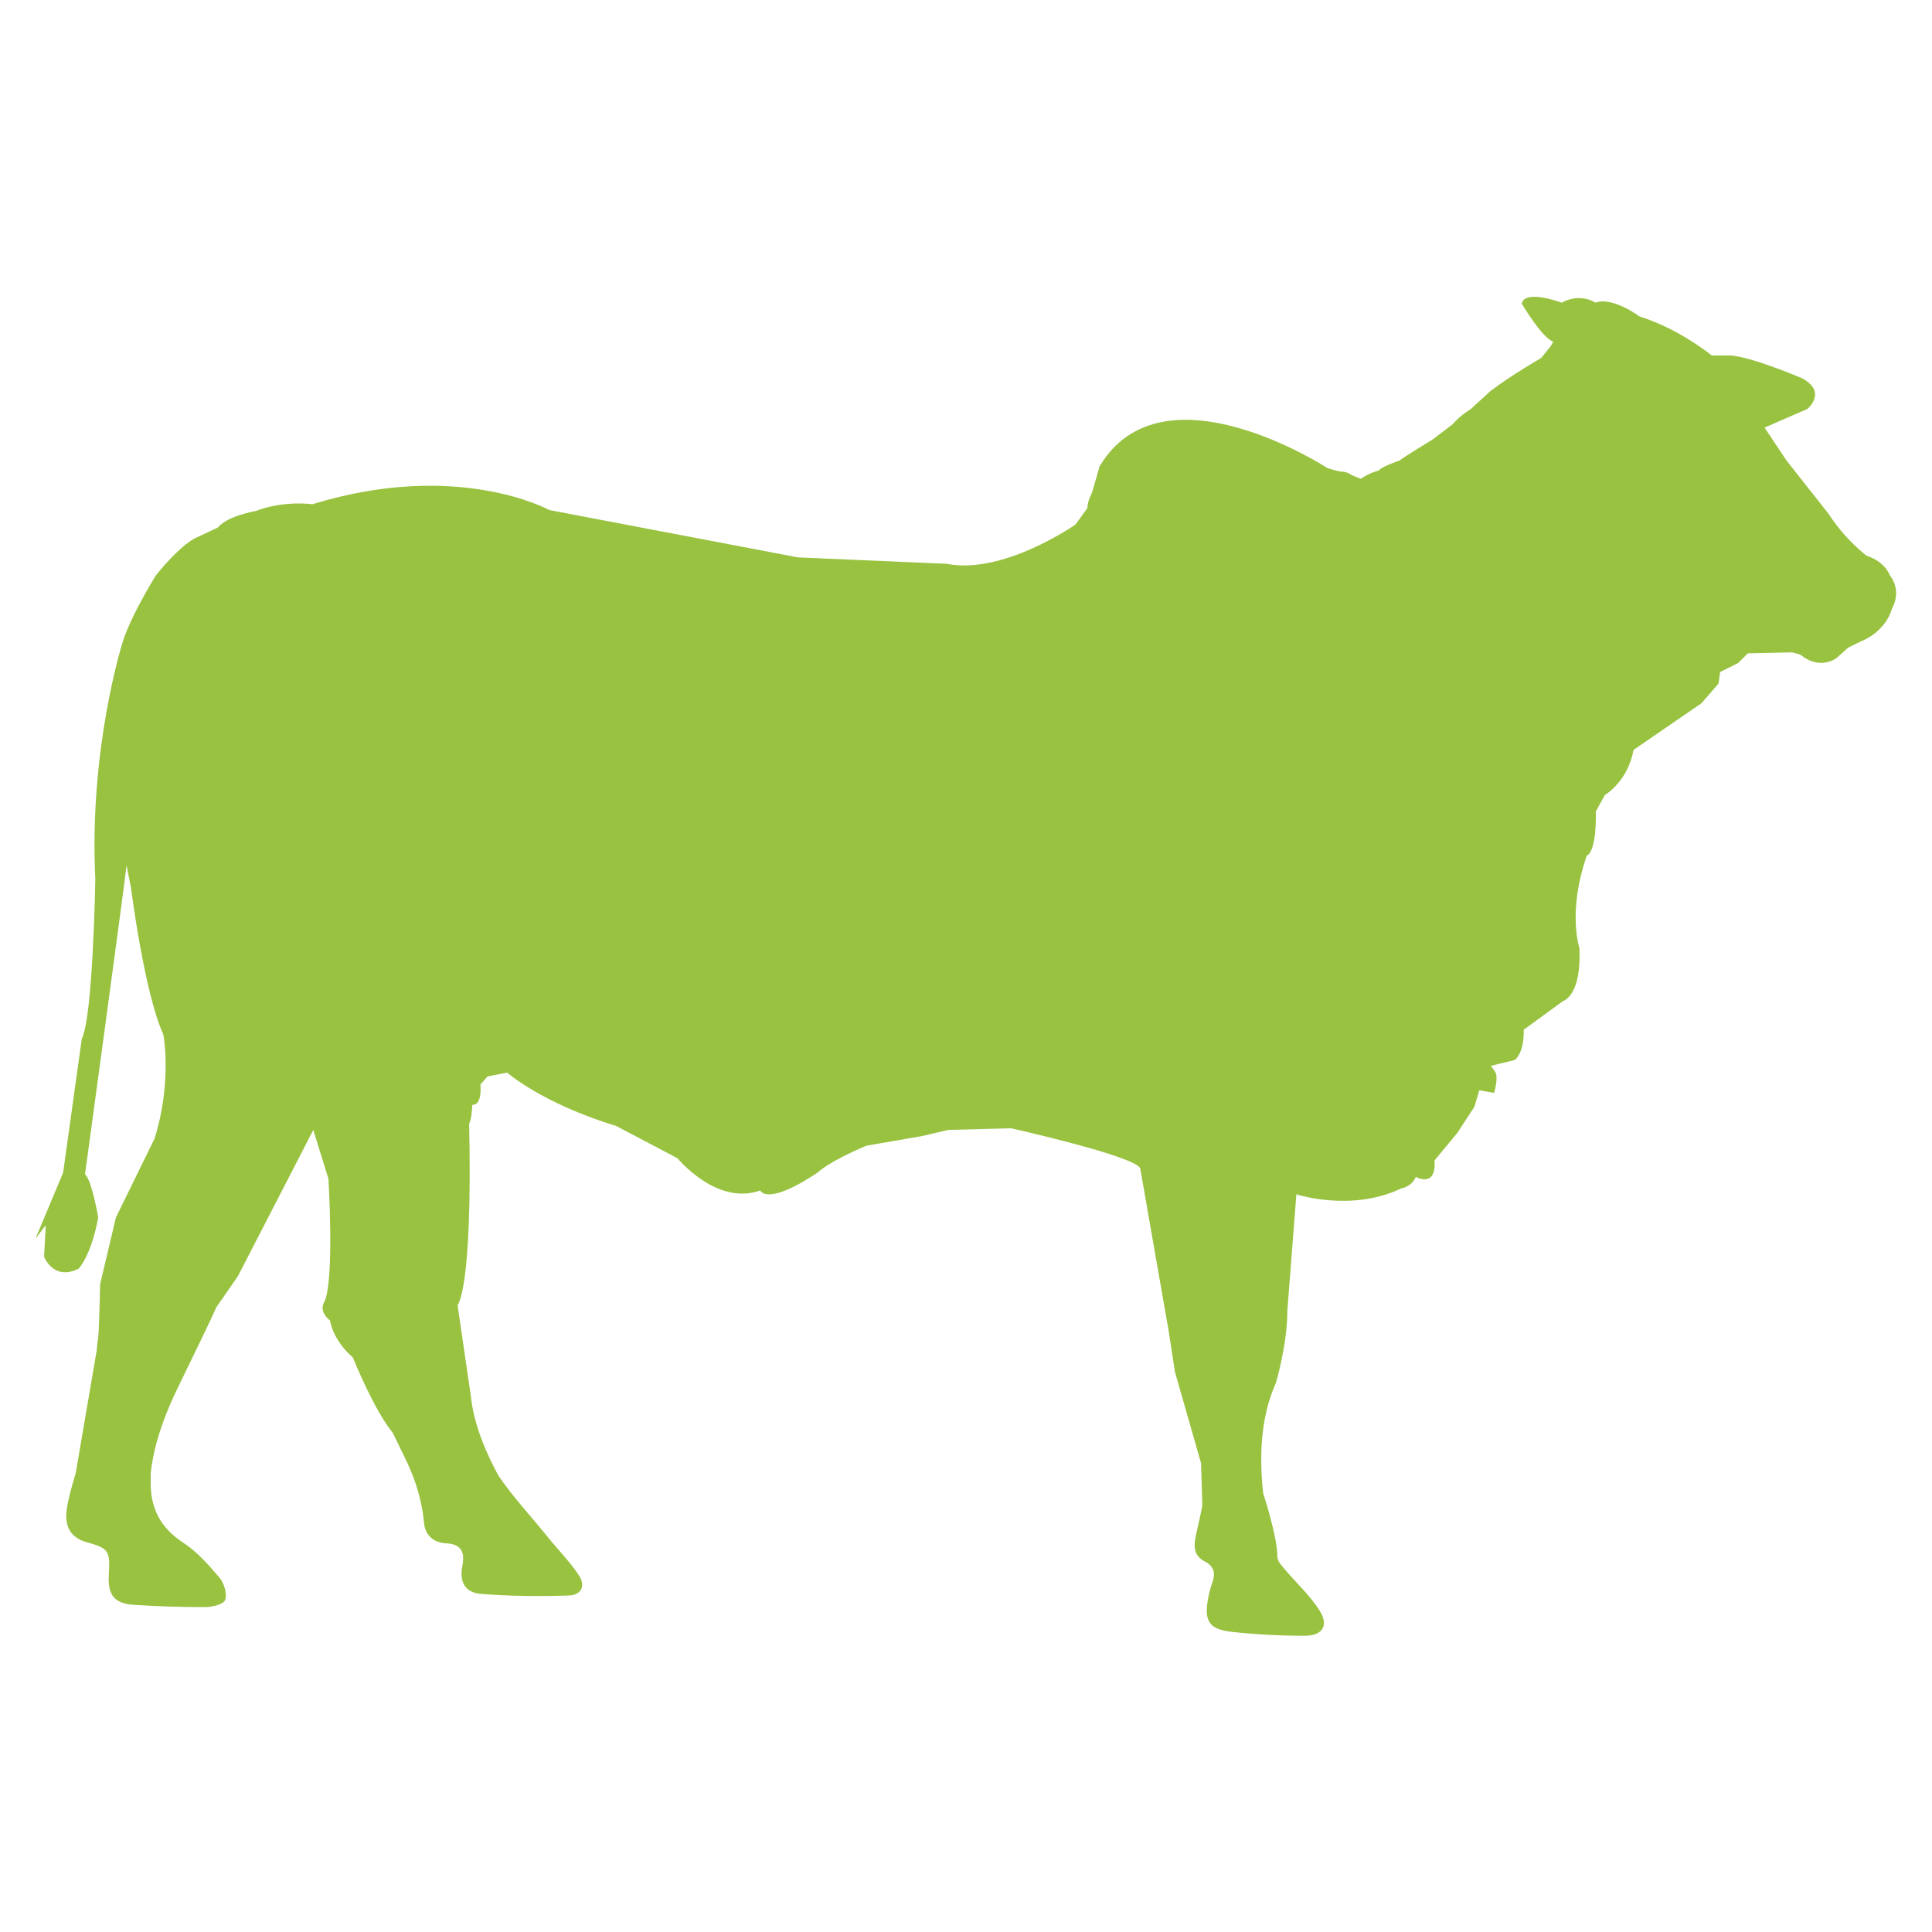
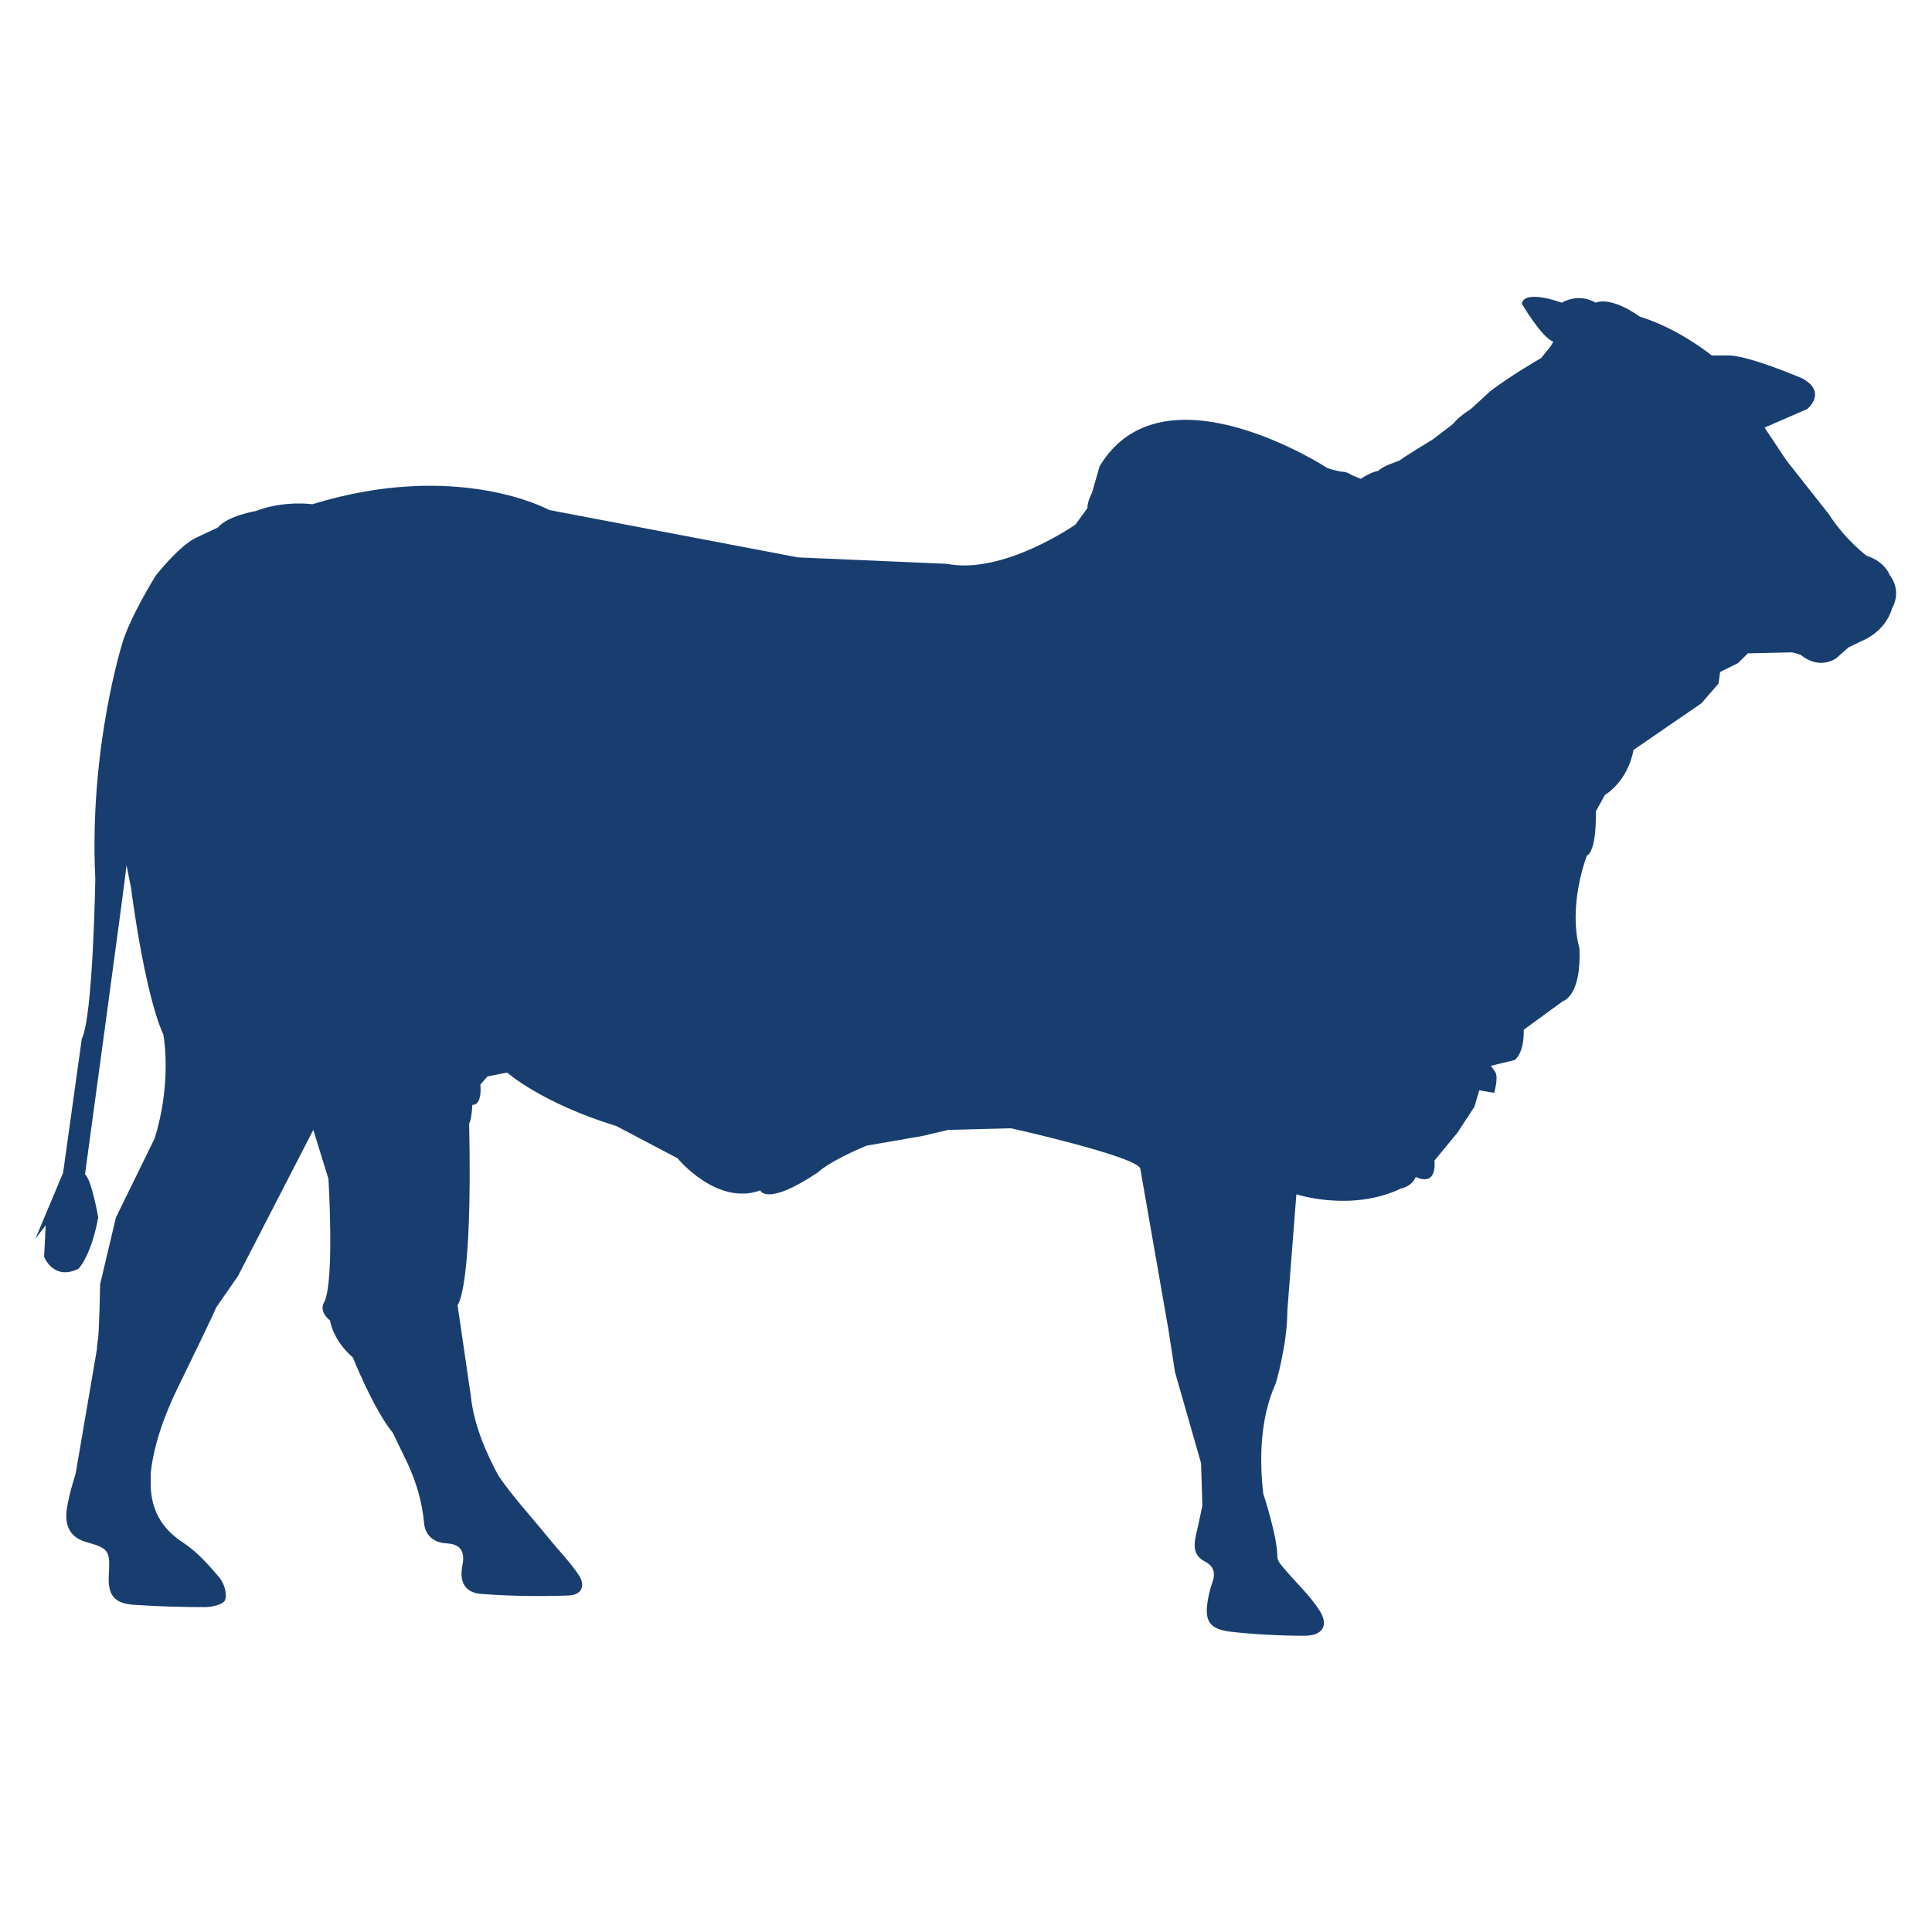
<svg xmlns="http://www.w3.org/2000/svg" id="Capa_1" viewBox="0 0 60 60">
  <defs>
    <style>
      .cls-1 {
-         fill: #98c240;
+         fill: #183e70;
      }
    </style>
  </defs>
  <path class="cls-1" d="M58.69,17.87s-.13-.42-.72-.61c0,0-.66-.49-1.18-1.3l-1.31-1.66-.68-1.02,1.33-.58s.63-.52-.16-.95c0,0-1.59-.68-2.24-.71h-.57s-1.01-.83-2.24-1.21c0,0-.84-.63-1.37-.43,0,0-.46-.32-1.05,0,0,0-1.15-.43-1.24.03,0,0,.63,1.07.98,1.18l-.08.14-.3.37s-.91.52-1.58,1.03l-.61.56s-.34.2-.55.46l-.63.48s-.94.57-1.02.65c0,0-.57.19-.66.32,0,0-.22.03-.55.25l-.27-.11s-.16-.11-.29-.11-.47-.11-.47-.11c0,0-5.12-3.34-7.08-.06,0,0-.15.52-.24.83,0,0-.14.25-.14.47l-.37.51s-2.24,1.57-4,1.22l-4.62-.2-7.72-1.47s-2.84-1.57-7.36-.18c0,0-.86-.13-1.76.21,0,0-.88.15-1.17.51l-.68.32s-.42.15-1.25,1.17c0,0-.78,1.25-1.03,2.07,0,0-1.05,3.28-.85,7.36,0,0-.07,4.27-.42,4.96l-.58,4.16-.86,2.05.32-.42-.05.98s.29.76,1.07.37c0,0,.39-.39.61-1.59,0,0-.2-1.17-.41-1.34,0,0,1.27-9.31,1.29-9.6l.14.71s.41,3.25,1,4.54l.02.12s.24,1.44-.29,3.12l-1.2,2.45-.49,2.07s-.03,1.56-.07,1.73c-.03.17-.03.29-.03.29l-.66,3.86s-.27.84-.29,1.25c-.02.44.16.75.62.88.71.2.74.27.7,1.01-.04.63.16.9.79.94.73.05,1.47.07,2.2.07.22,0,.58-.09.62-.22.07-.19-.03-.52-.17-.69-.34-.4-.7-.81-1.13-1.09-.72-.47-1.03-1.09-1.01-1.93,0-.07,0-.15,0-.22h0c.06-.62.28-1.51.84-2.66,1.24-2.54,1.19-2.49,1.19-2.49l.68-.98,2.34-4.54.47,1.52s.19,3.1-.12,3.81c0,0-.22.27.17.59,0,0,.07.59.71,1.15,0,0,.63,1.59,1.24,2.34l.46.95h0c.26.57.45,1.18.51,1.85.03.36.28.61.69.63.44.02.59.25.5.69-.1.51.08.84.58.88.9.07,1.81.08,2.71.05.41-.01.55-.3.32-.64-.28-.42-.65-.79-.97-1.19-.51-.63-1.07-1.23-1.52-1.89-.38-.7-.77-1.59-.86-2.49l-.41-2.81s.47-.44.36-5.64c0,0,.07-.07.1-.58,0,0,.3.07.25-.63l.22-.25.61-.12s1.07.95,3.39,1.66l1.9,1s1.22,1.49,2.57,1c0,0,.19.51,1.79-.56,0,0,.3-.32,1.51-.83l1.73-.3.81-.19,1.95-.05s3.81.85,4.01,1.24l.88,5.03.2,1.3.81,2.83.04,1.32c-.06.31-.13.61-.2.92-.08.37-.06.64.29.82.28.15.32.37.22.65-.06.16-.1.33-.13.49-.13.7.02.96.74,1.04.75.08,1.5.12,2.25.12.57,0,.77-.32.46-.8-.29-.45-.7-.83-1.05-1.24-.1-.12-.25-.27-.25-.41,0-.64-.44-1.97-.44-1.97-.11-.98-.12-2.29.39-3.42,0,0,.36-1.19.36-2.26l.28-3.61s1.7.56,3.25-.18c0,0,.33-.05.46-.36,0,0,.64.36.58-.51l.71-.86.53-.81.15-.51.46.08s.15-.48.03-.66l-.13-.18.74-.18s.3-.2.28-.94l1.22-.89s.58-.15.51-1.65c0,0-.38-1.12.23-2.87,0,0,.3-.05.28-1.37l.28-.51s.71-.41.89-1.4l2.11-1.45.53-.61.05-.36.56-.28.3-.3s1.27-.03,1.35-.03.3.08.3.08c0,0,.51.48,1.1.1l.37-.33.41-.2s.74-.27.95-1.02c0,0,.33-.51-.08-1.04" />
</svg>
